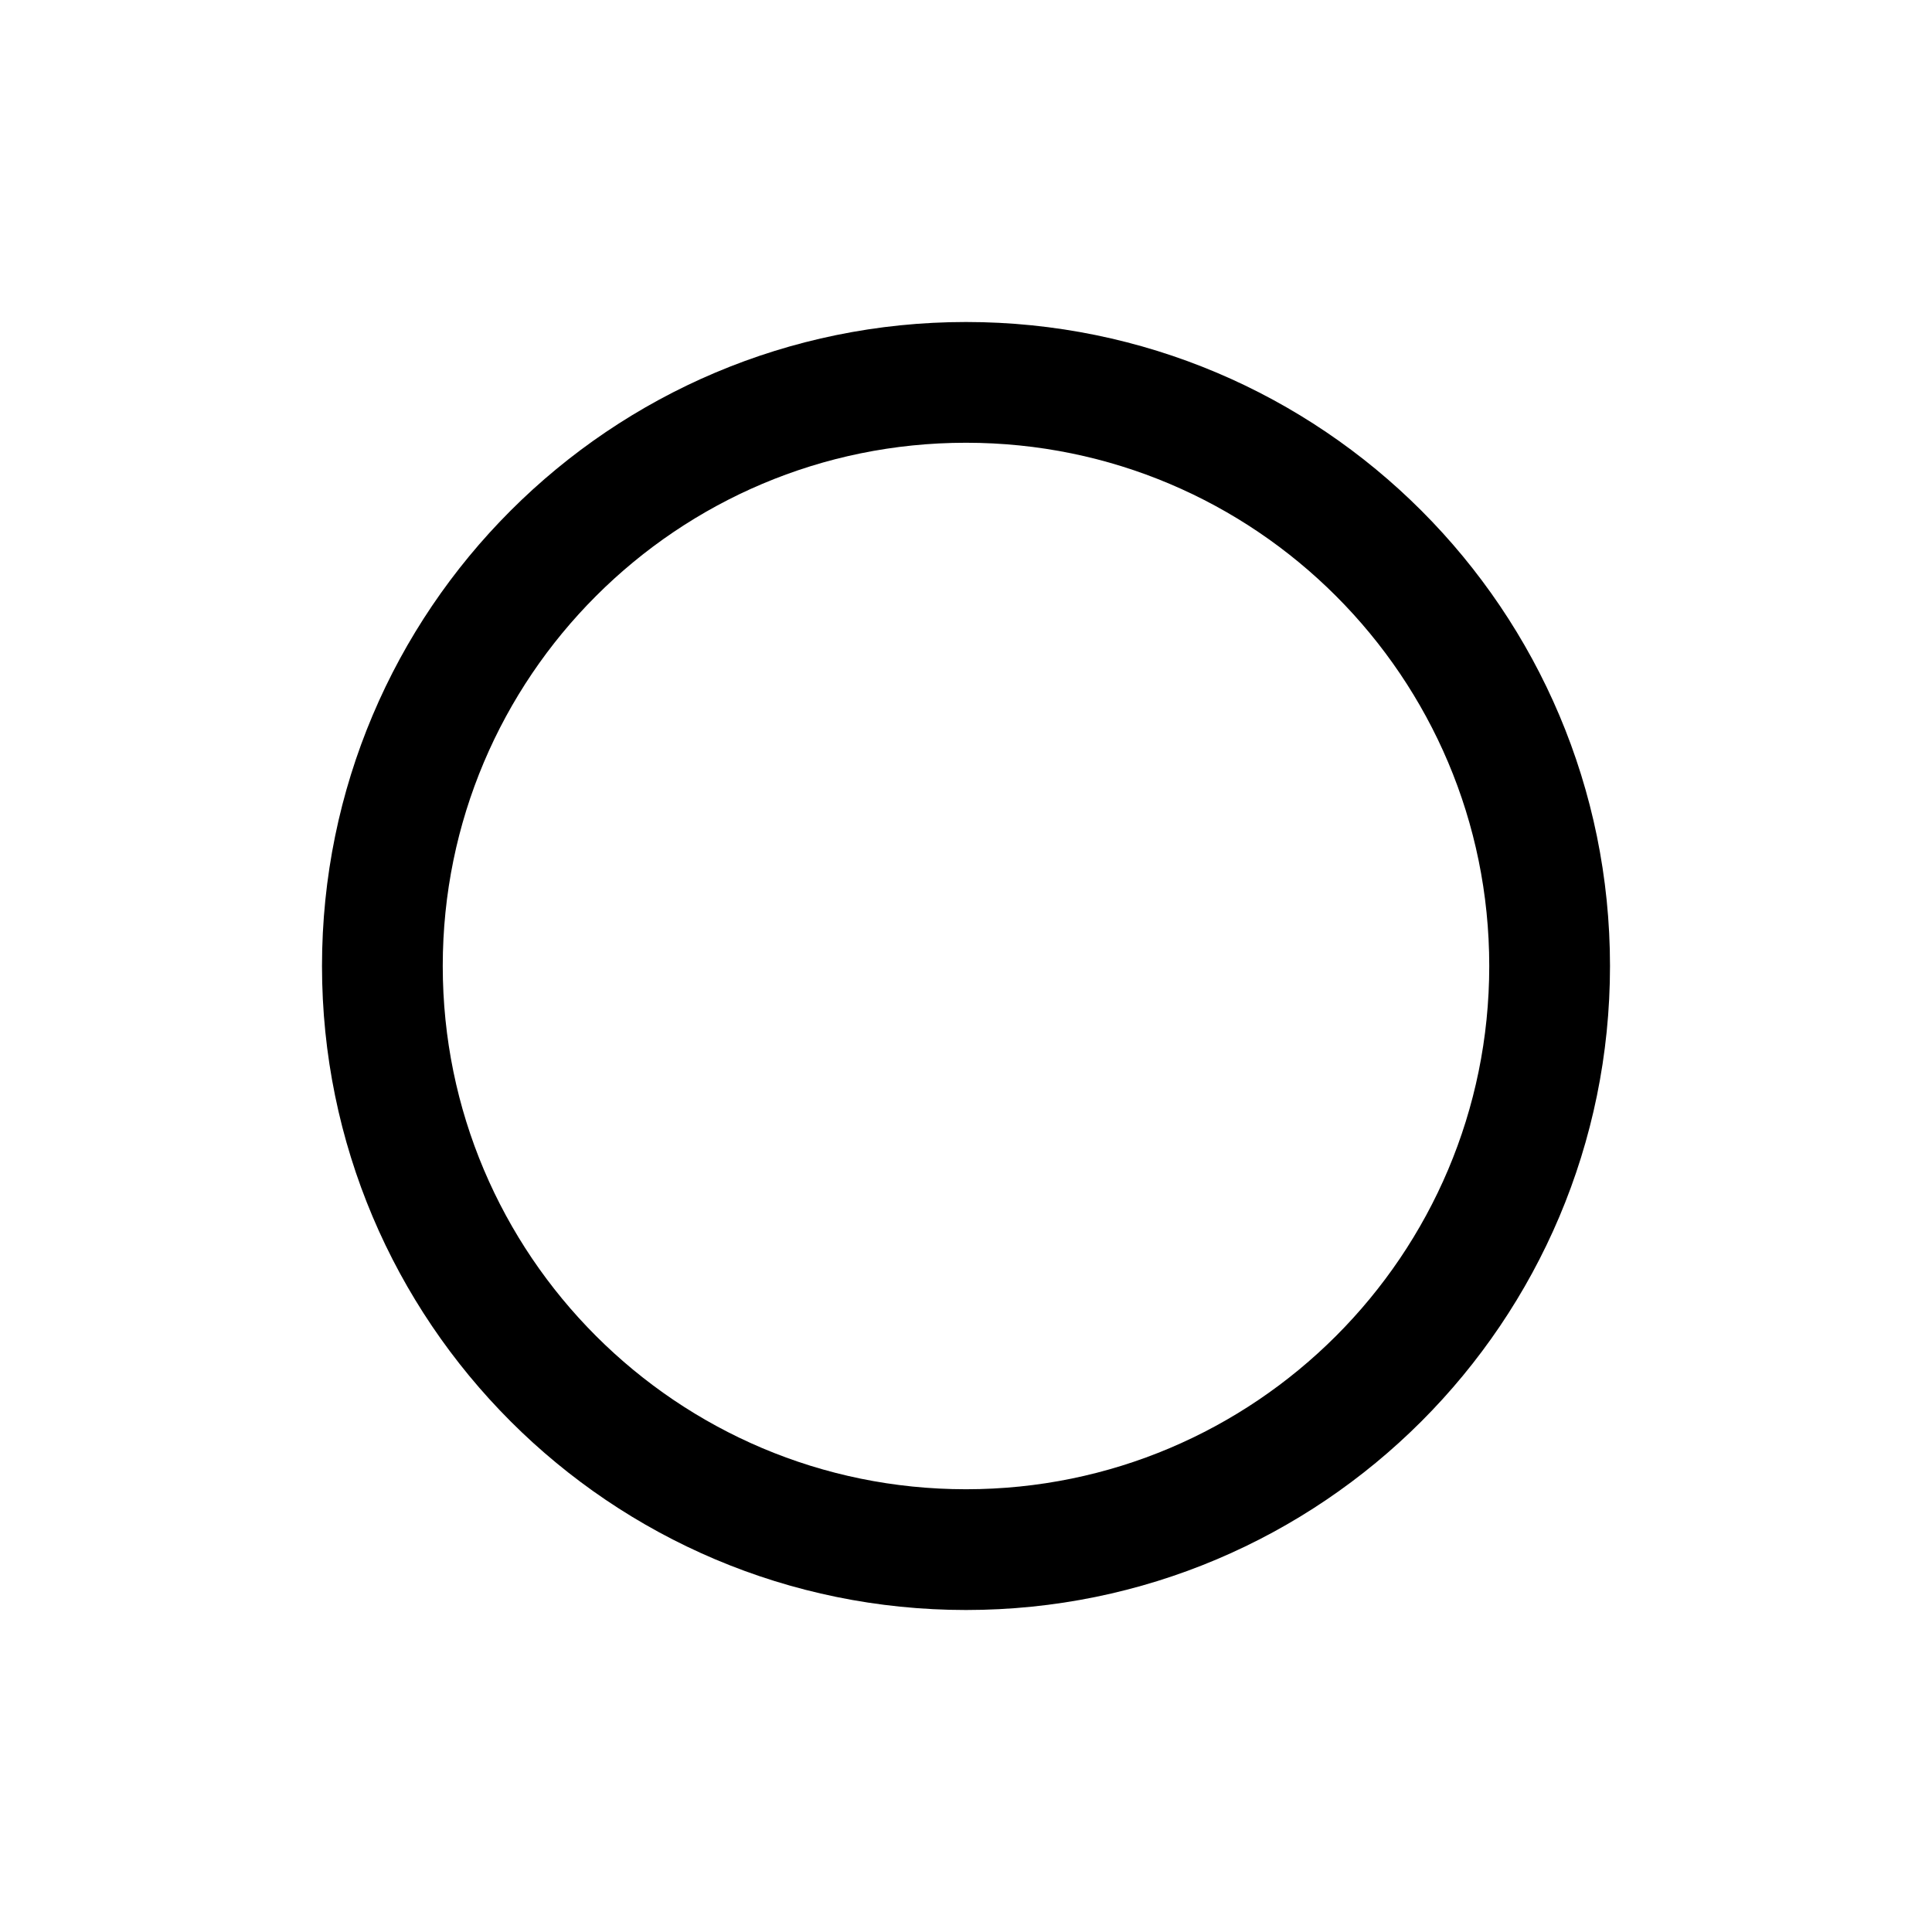
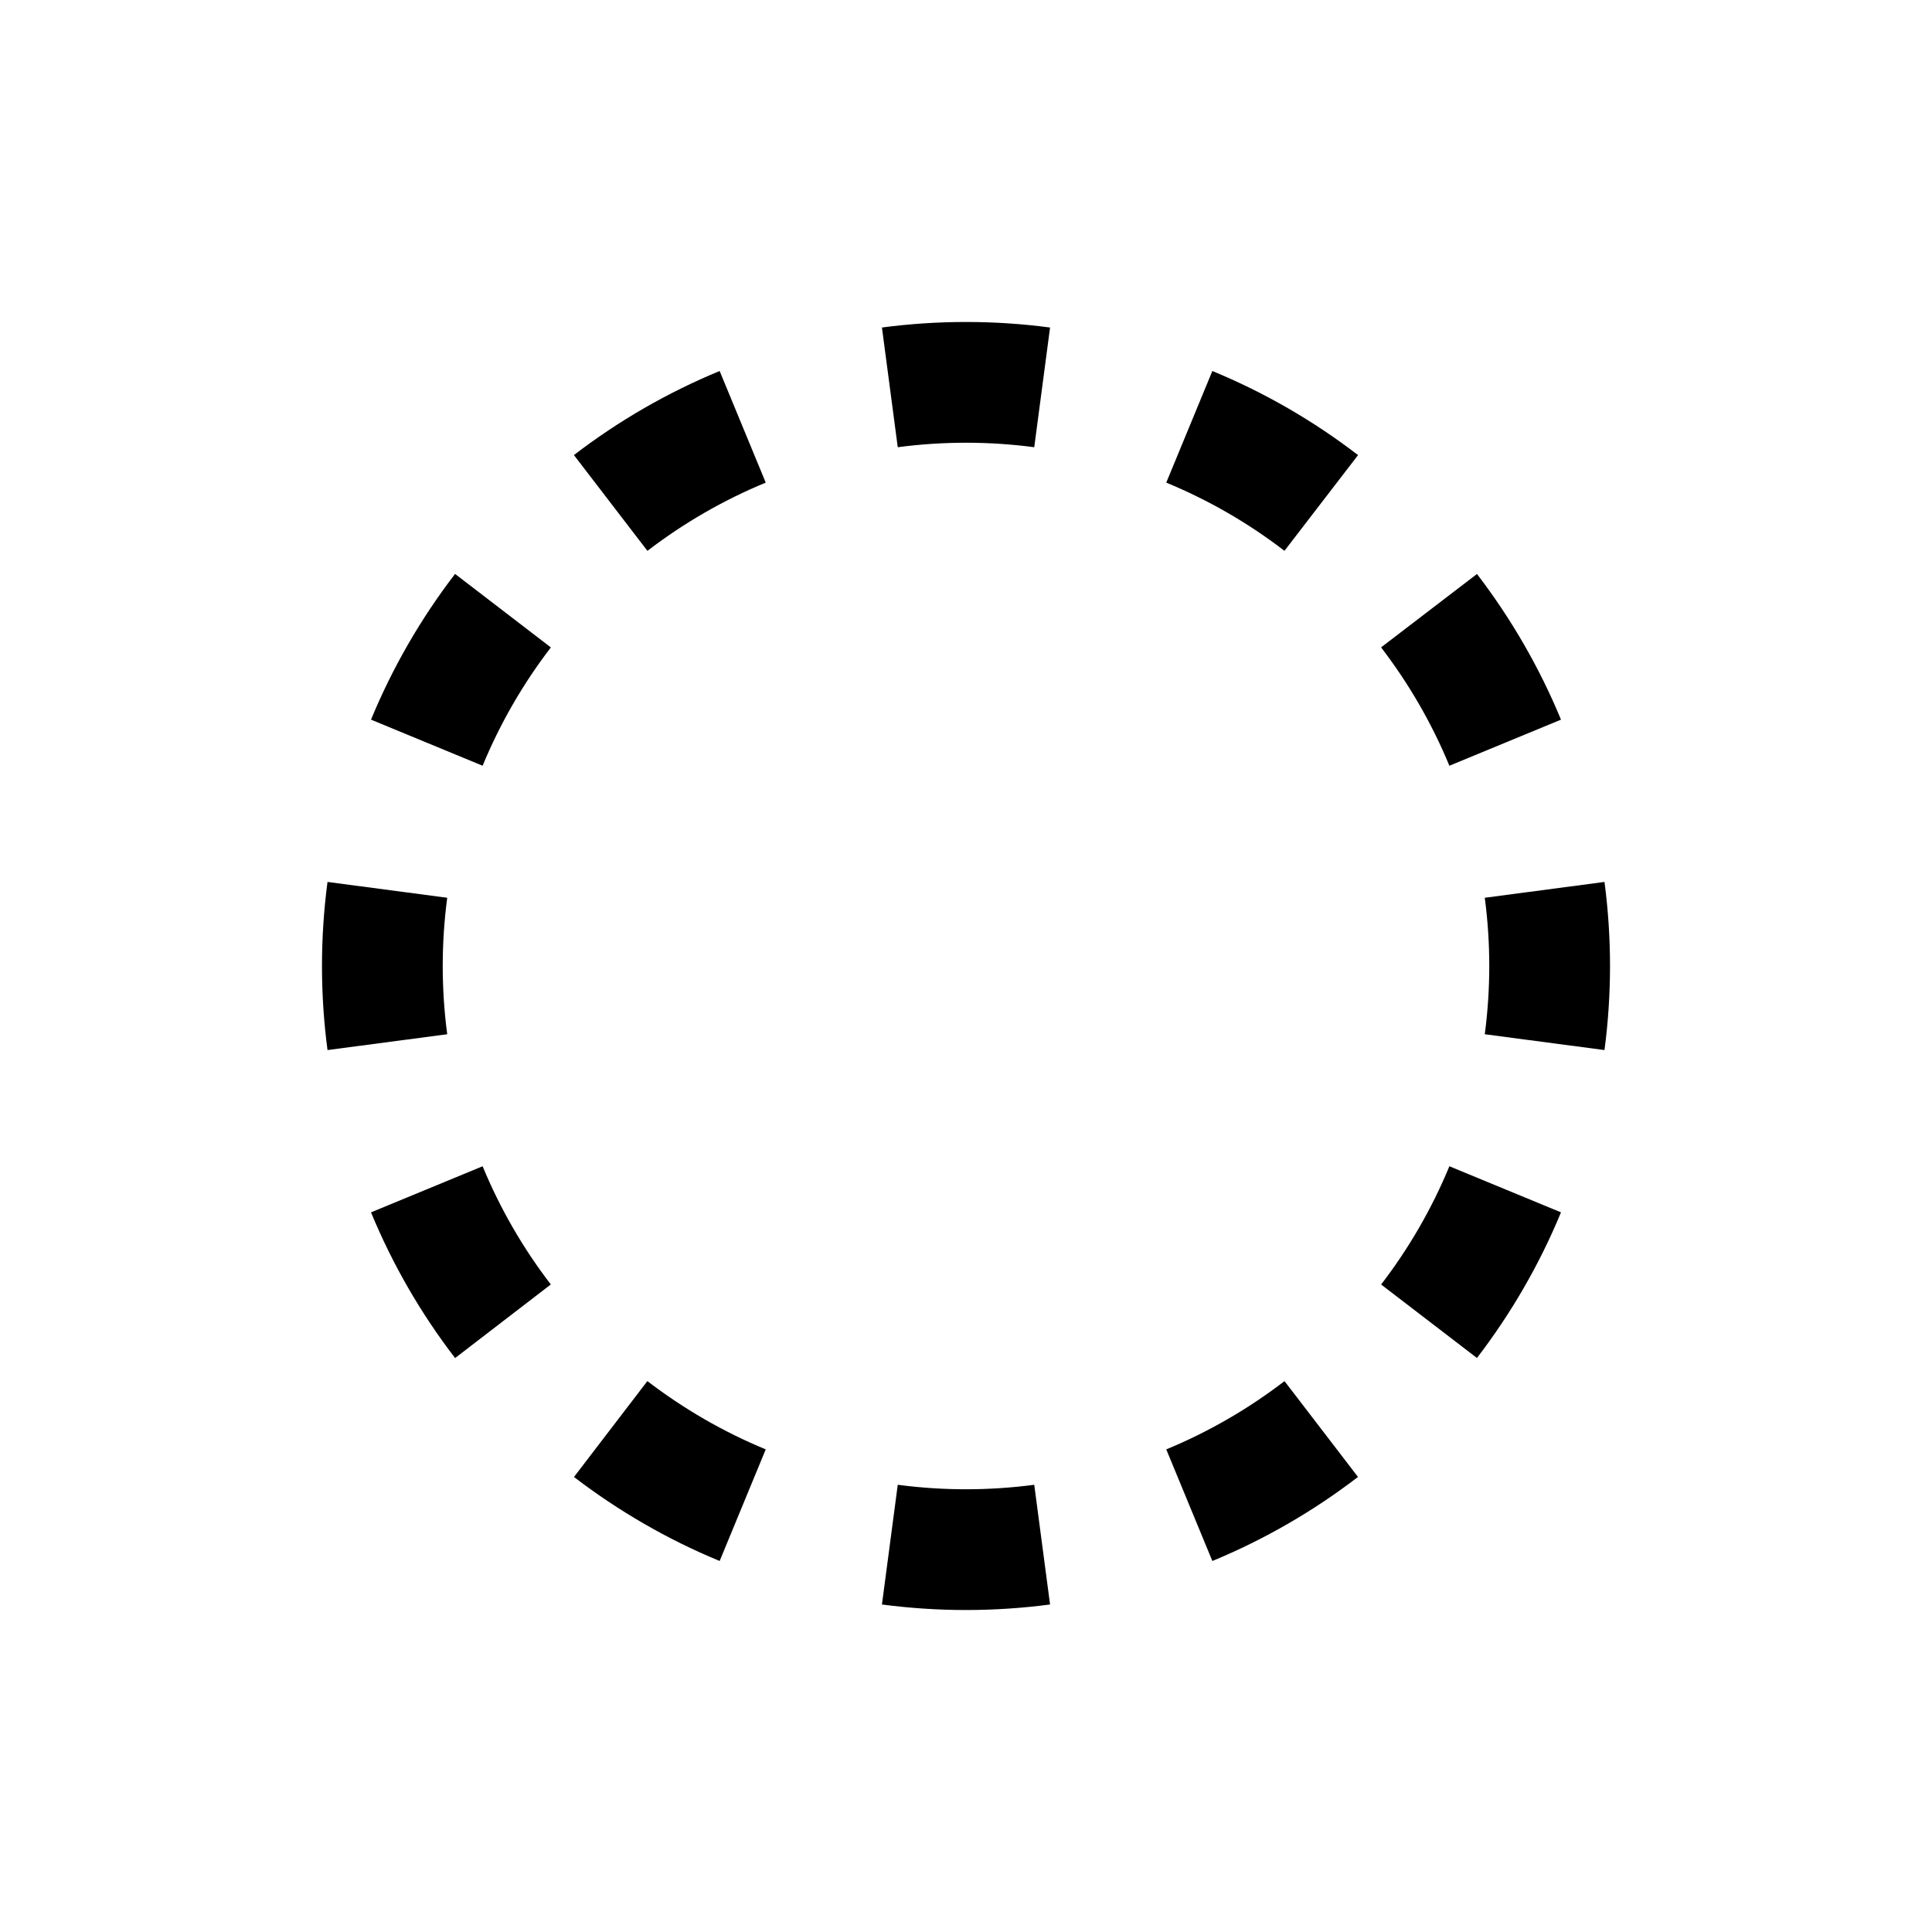
<svg xmlns="http://www.w3.org/2000/svg" viewBox="0 0 24 24" style="fill: none" stroke="currentColor" stroke-width="1.5">
-   <path d="M4.75 12C4.75 7.996 7.996 4.75 12 4.75C16.004 4.75 19.25 7.996 19.25 12C19.25 16.004 16.004 19.25 12 19.25C7.996 19.25 4.75 16.004 4.75 12Z" stroke-linejoin="round" vector-effect="non-scaling-stroke" />
+   <path d="M11.054 4.812C11.682 4.729 12.318 4.729 12.946 4.812M14.774 5.302C15.36 5.544 15.911 5.862 16.413 6.248M17.752 7.586C18.137 8.089 18.456 8.64 18.698 9.226M19.188 11.054C19.271 11.682 19.271 12.318 19.188 12.946M18.698 14.774C18.456 15.36 18.137 15.911 17.752 16.413M16.413 17.752C15.911 18.137 15.36 18.456 14.774 18.698M12.946 19.188C12.318 19.271 11.682 19.271 11.054 19.188M9.226 18.698C8.64 18.456 8.089 18.137 7.586 17.752M6.248 16.413C5.862 15.911 5.544 15.36 5.302 14.774M4.812 12.946C4.729 12.318 4.729 11.682 4.812 11.054M5.302 9.226C5.544 8.64 5.862 8.089 6.248 7.586M7.586 6.248C8.089 5.862 8.64 5.544 9.226 5.302" vector-effect="non-scaling-stroke" />
</svg>
